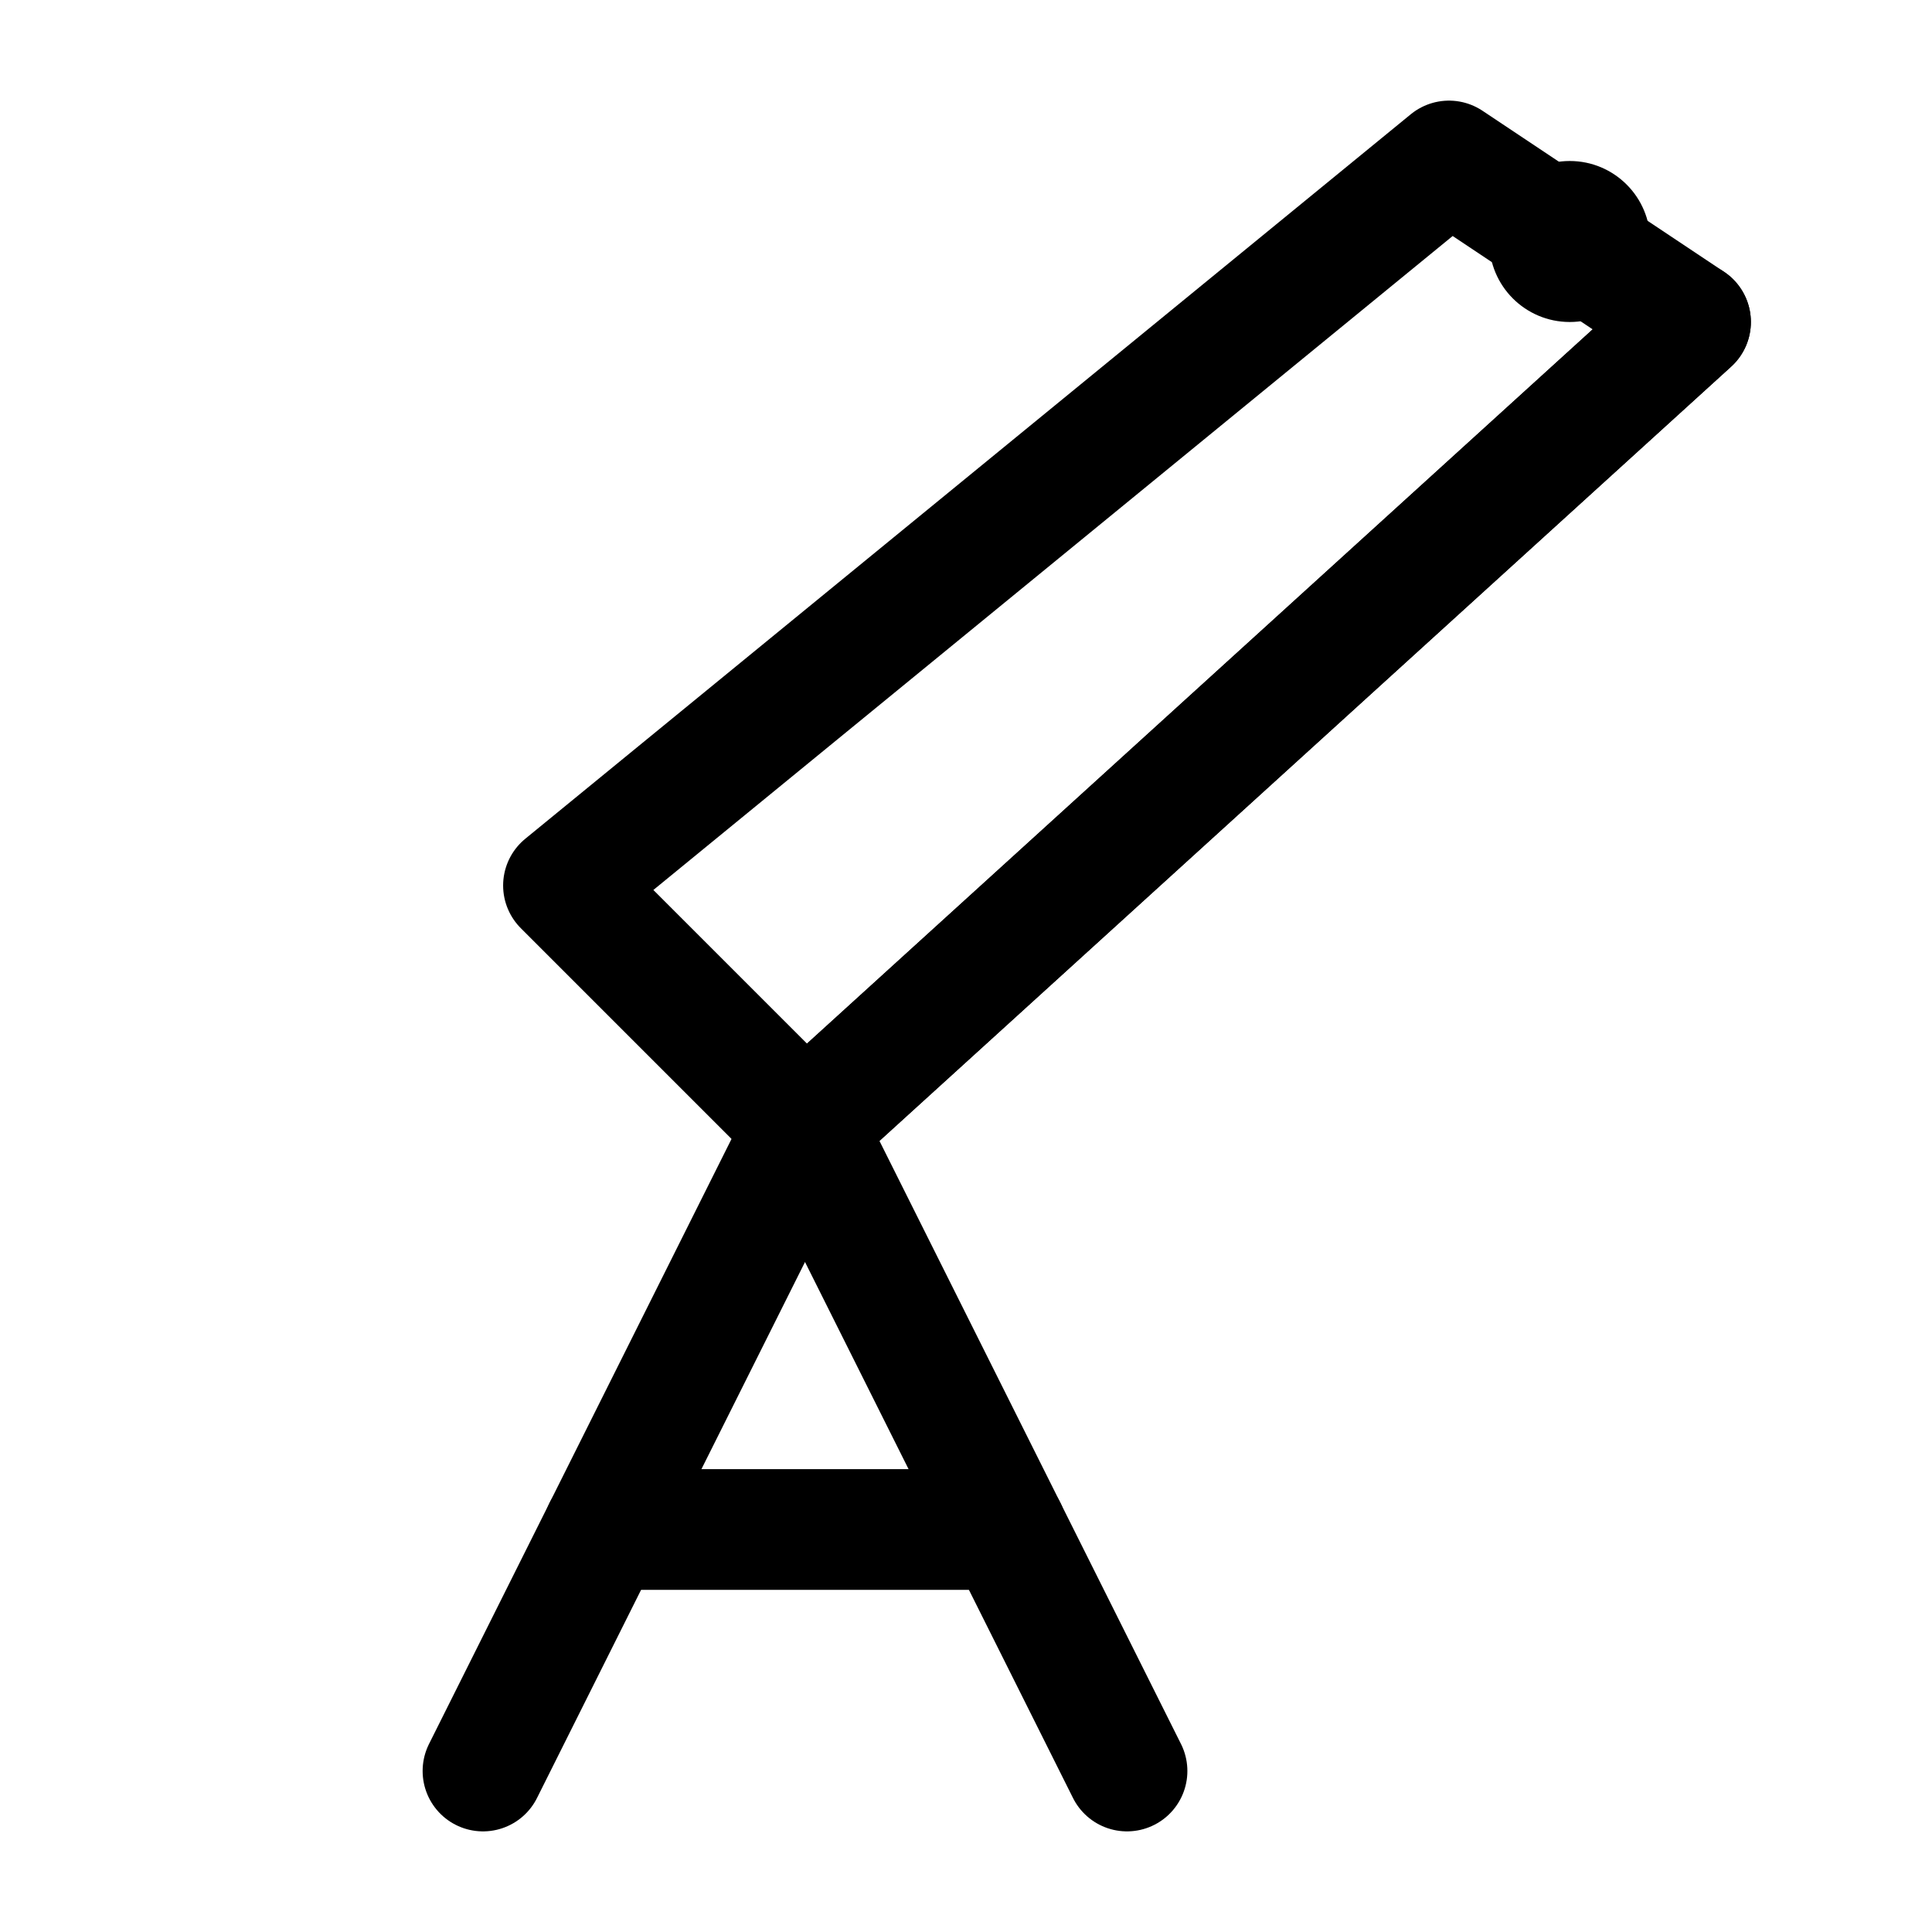
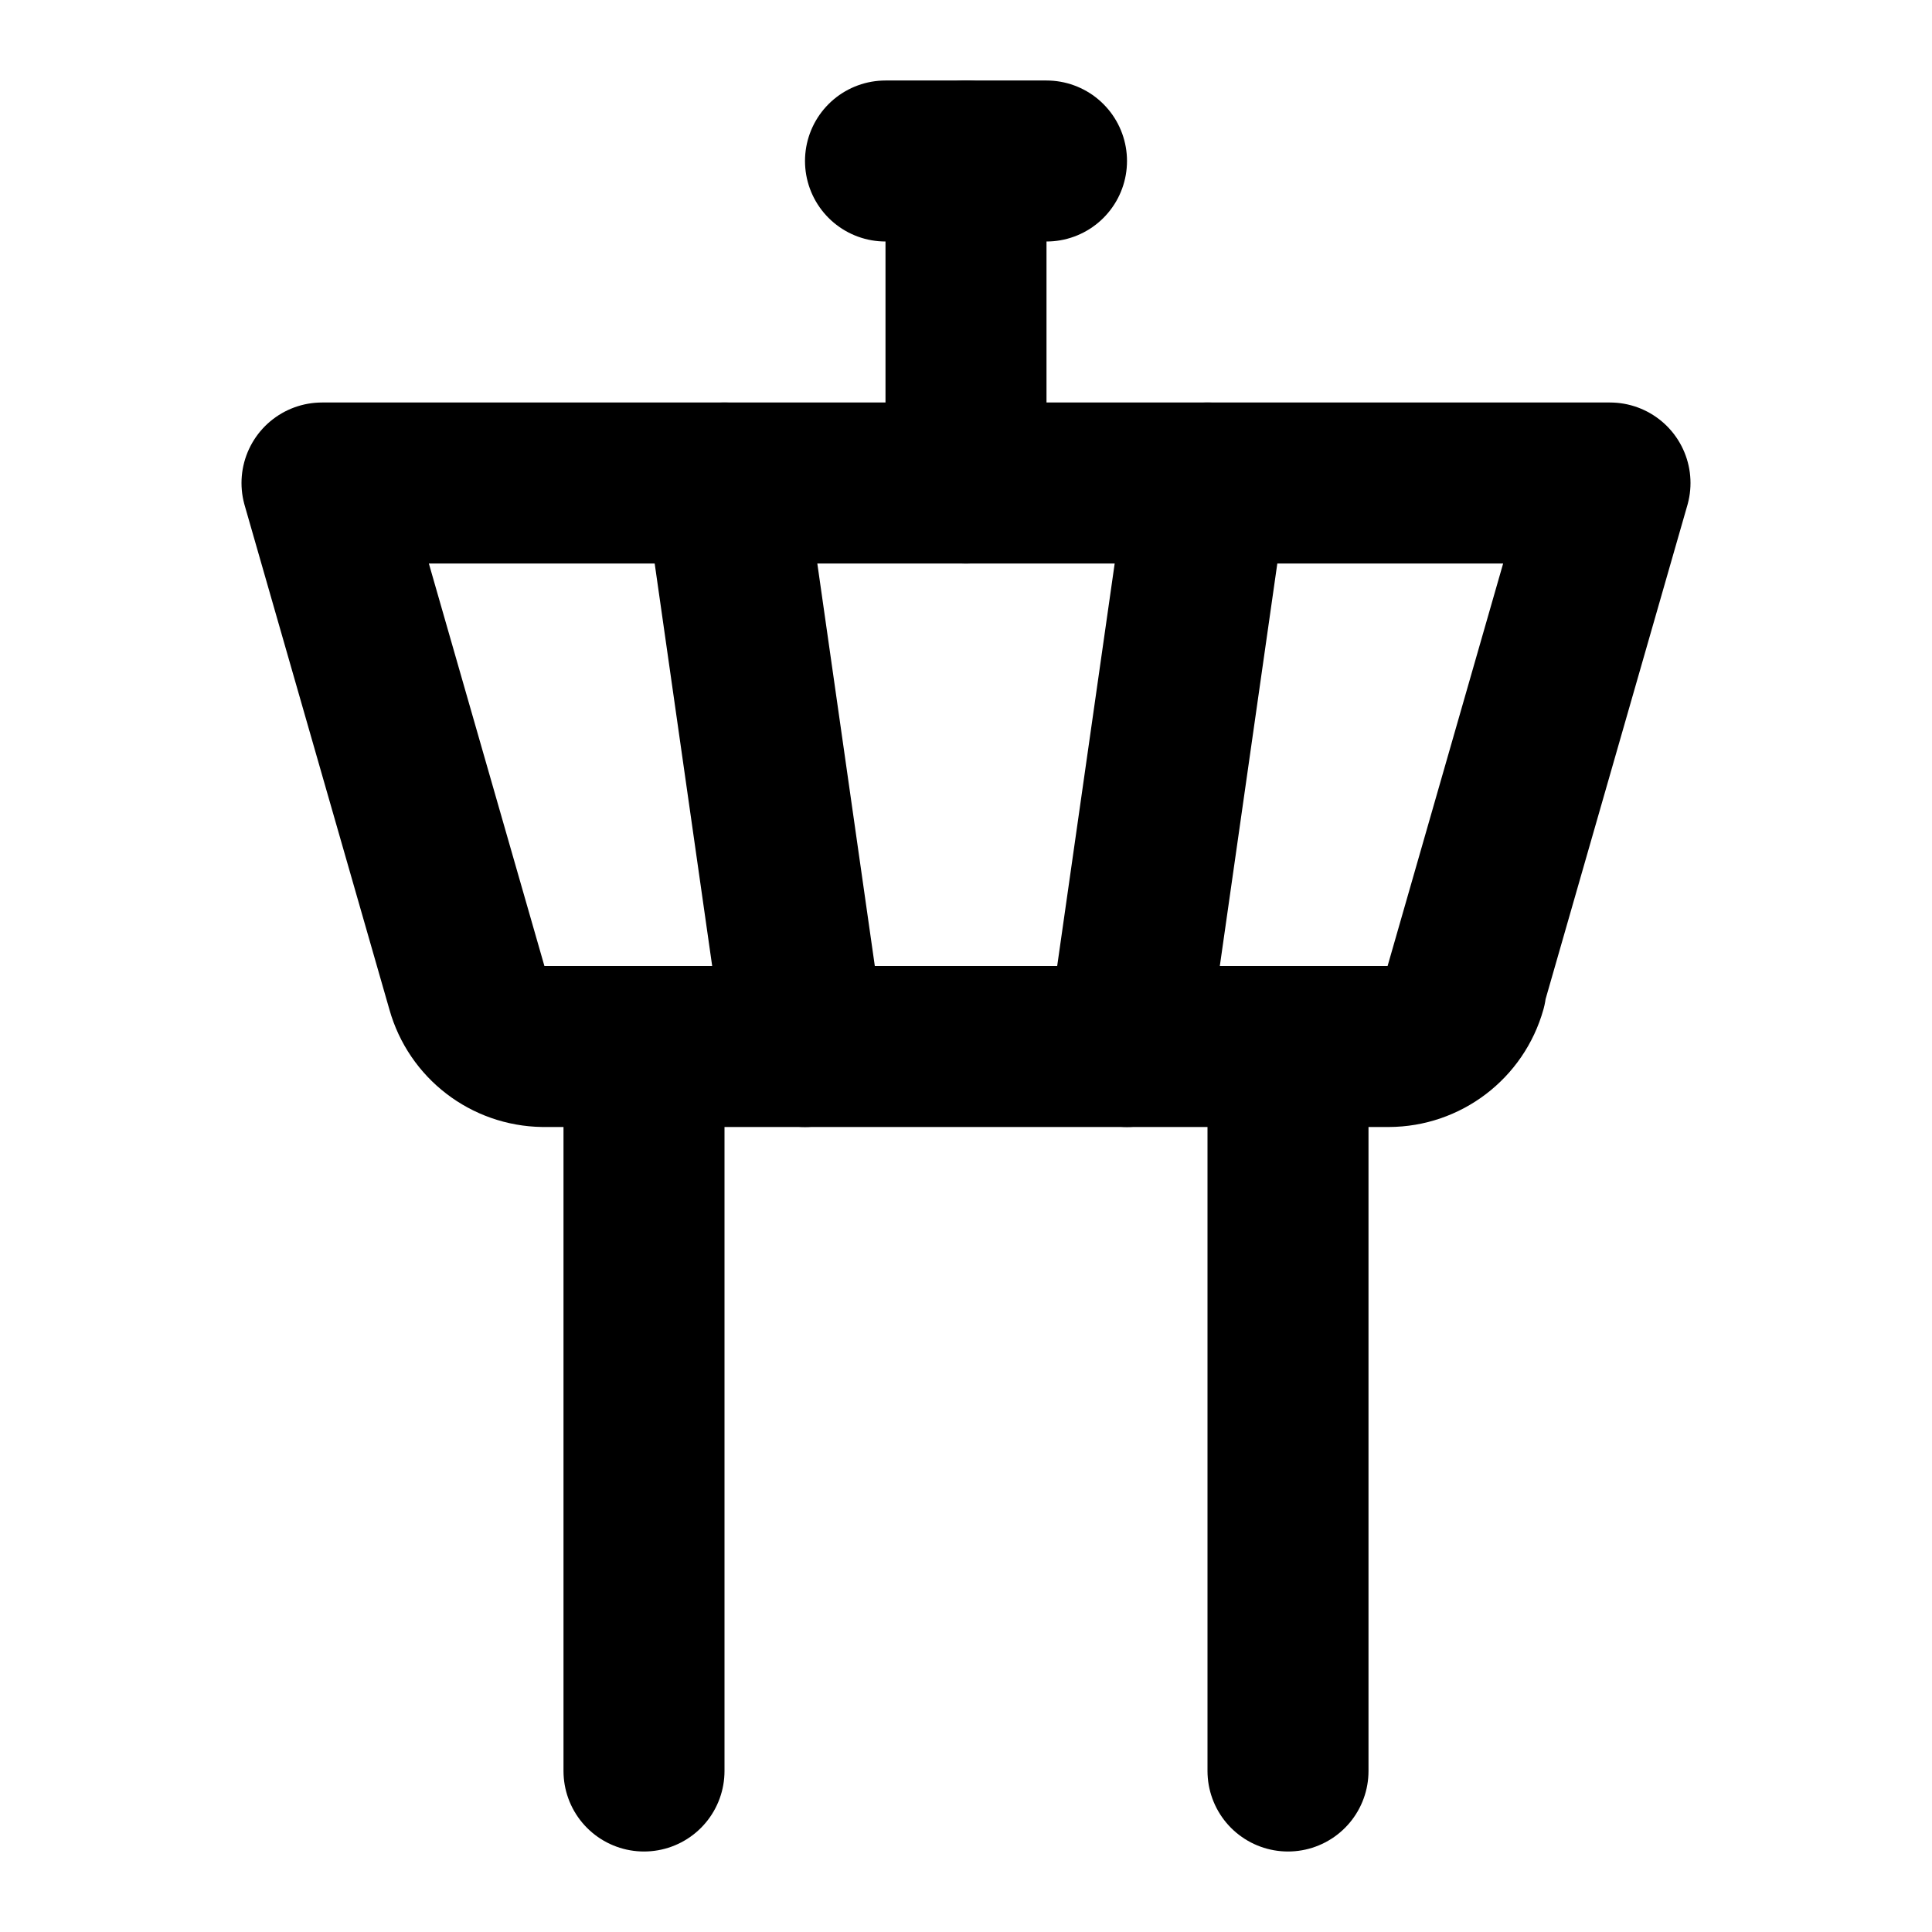
- <svg xmlns="http://www.w3.org/2000/svg" width="24" height="24" viewBox="0 0 24 24" fill="none" stroke="currentColor" stroke-width="1.5" stroke-linecap="round" stroke-linejoin="round">
-   <path d="M21 4L10 14" />
-   <path d="M21 4L18 2L7 11L10 14L21 4Z" />
-   <path d="M10 14L6 22" />
-   <path d="M10 14L14 22" />
-   <path d="M7.5 19H12.5" />
-   <circle cx="19.5" cy="3" r="1" fill="currentColor" stroke="none" />
+ <svg xmlns="http://www.w3.org/2000/svg" width="24" height="24" viewBox="0 0 24 24" fill="none" stroke="currentColor" stroke-width="2" stroke-linecap="round" stroke-linejoin="round">
+   <path d="M18.2 12.27 20 6H4l1.8 6.27a1 1 0 0 0 .95.73h10.5a1 1 0 0 0 .96-.73Z" />
+   <path d="M8 13v9" />
+   <path d="M16 22V13" />
+   <path d="M9 6l1 7" />
+   <path d="M15 6l-1 7" />
+   <path d="M12 6V2" />
+   <path d="M13 2h-2" />
</svg>
